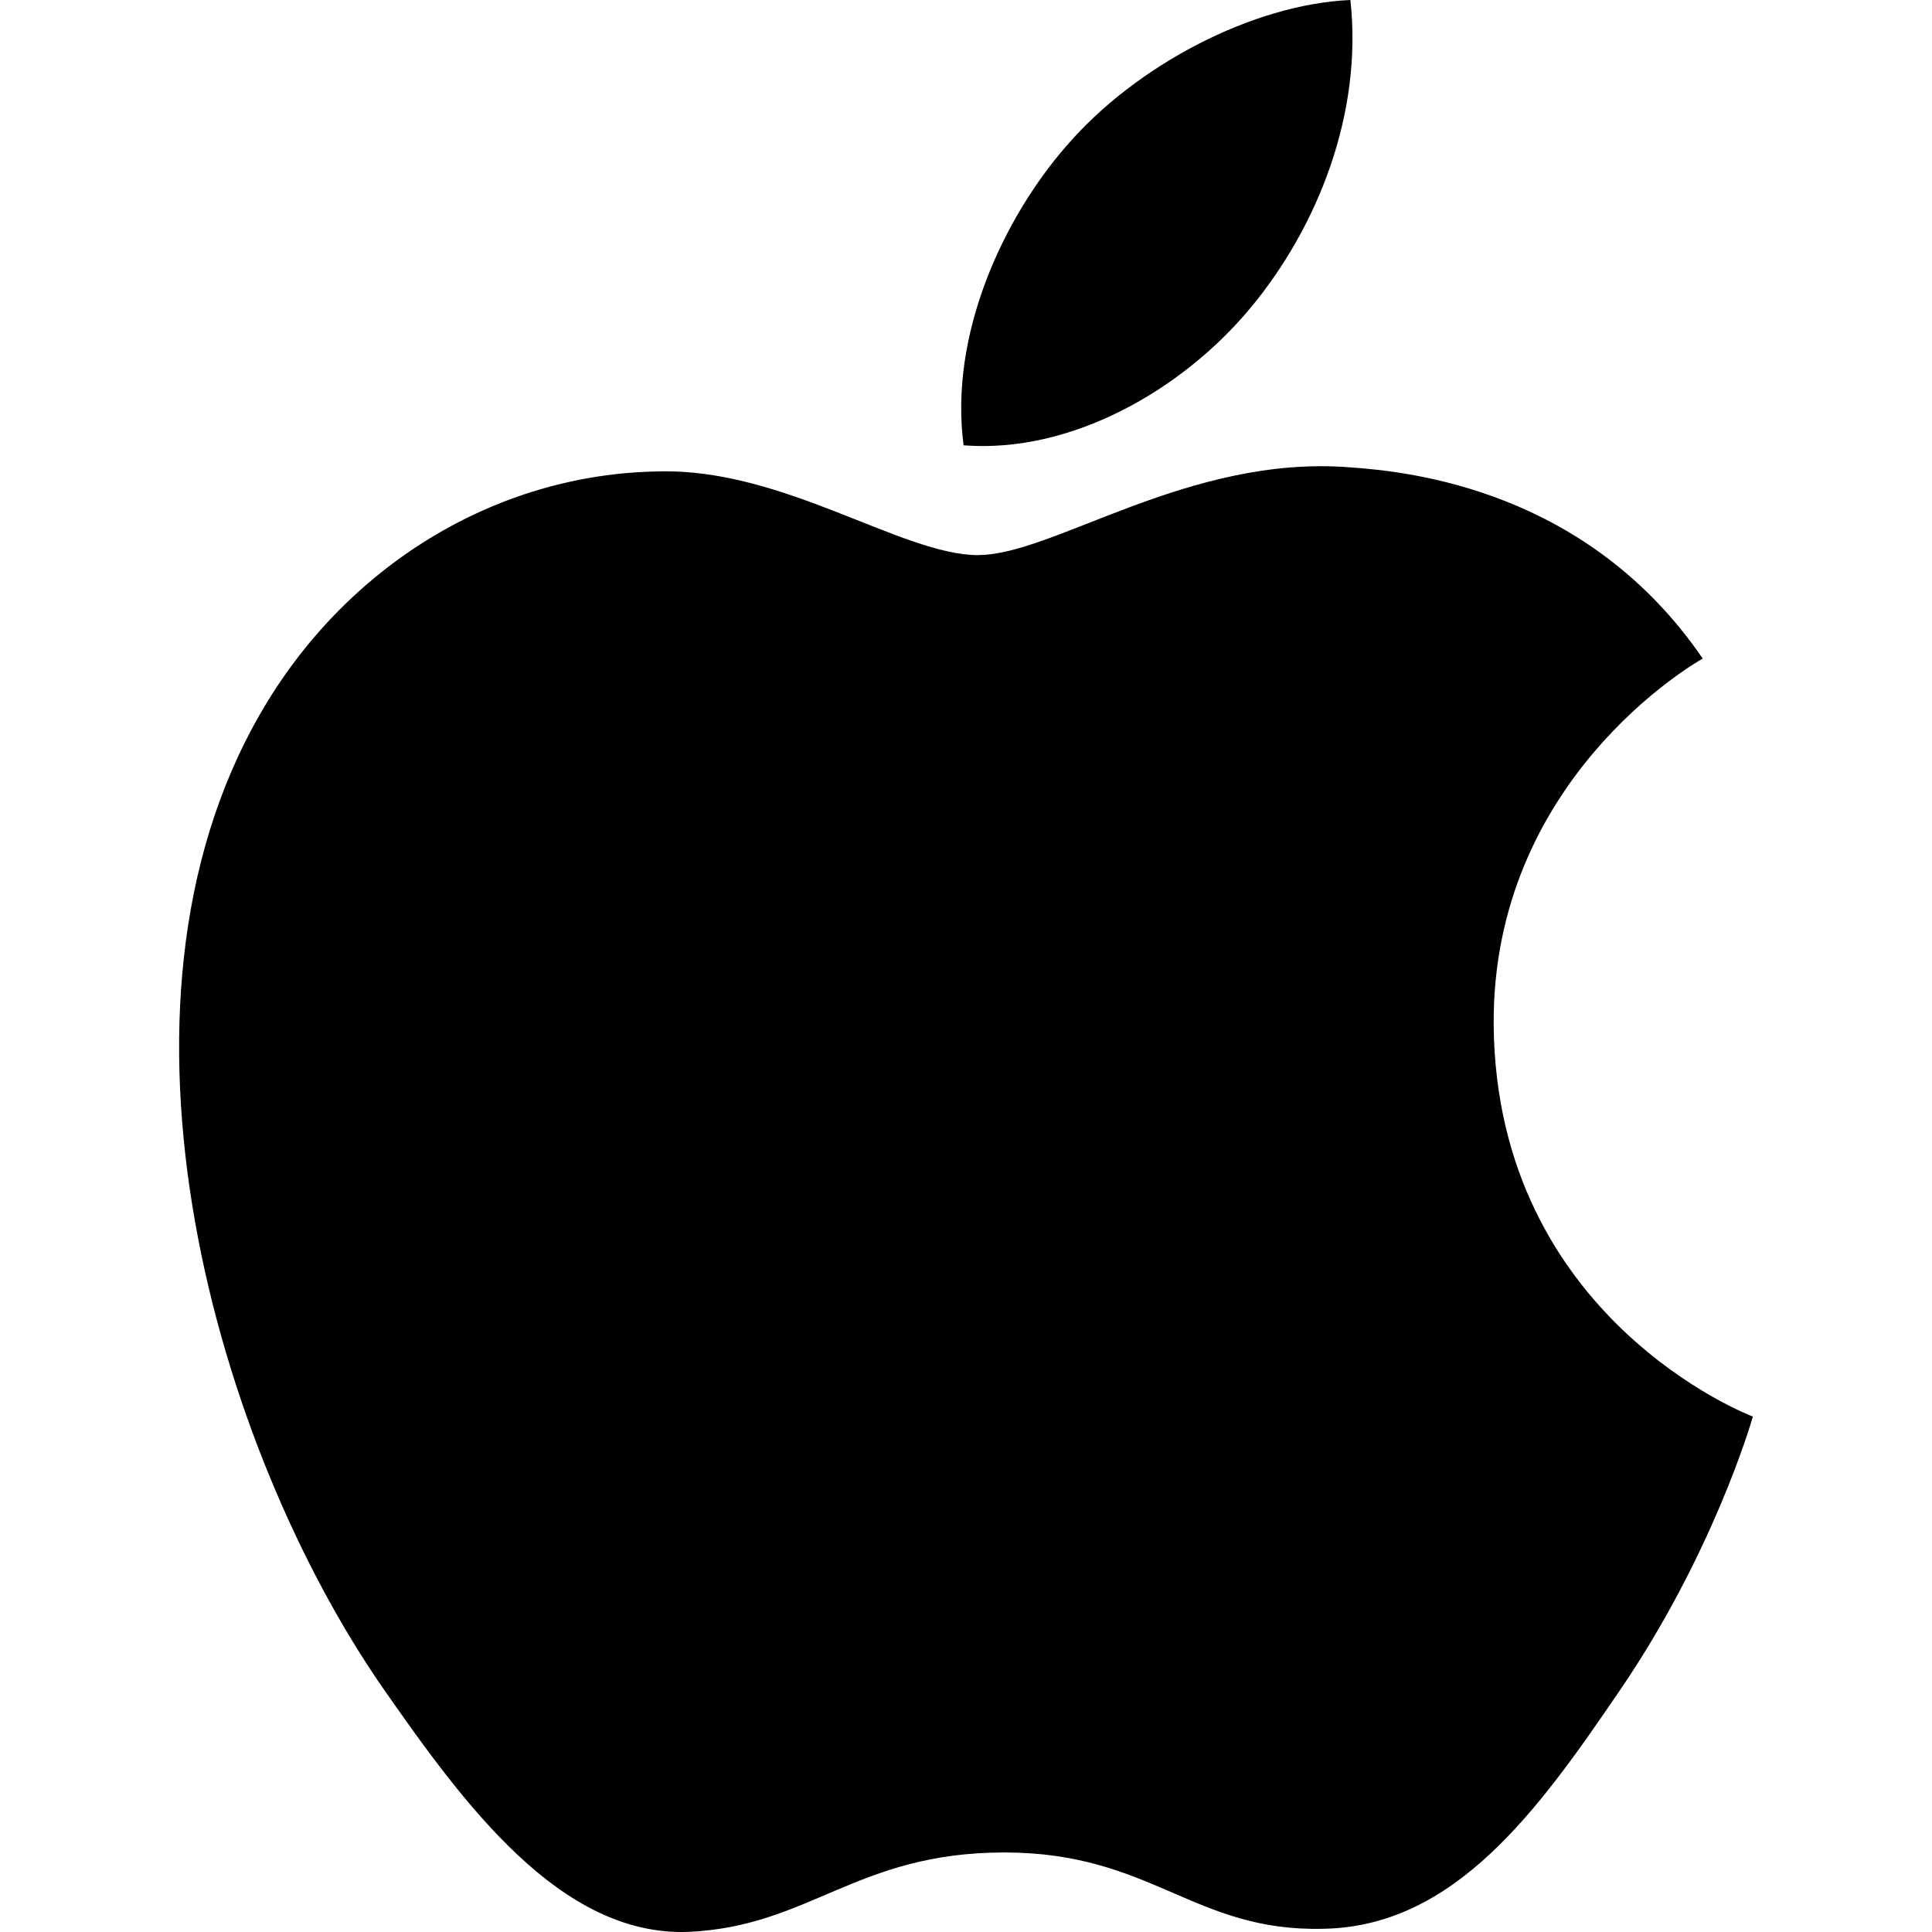
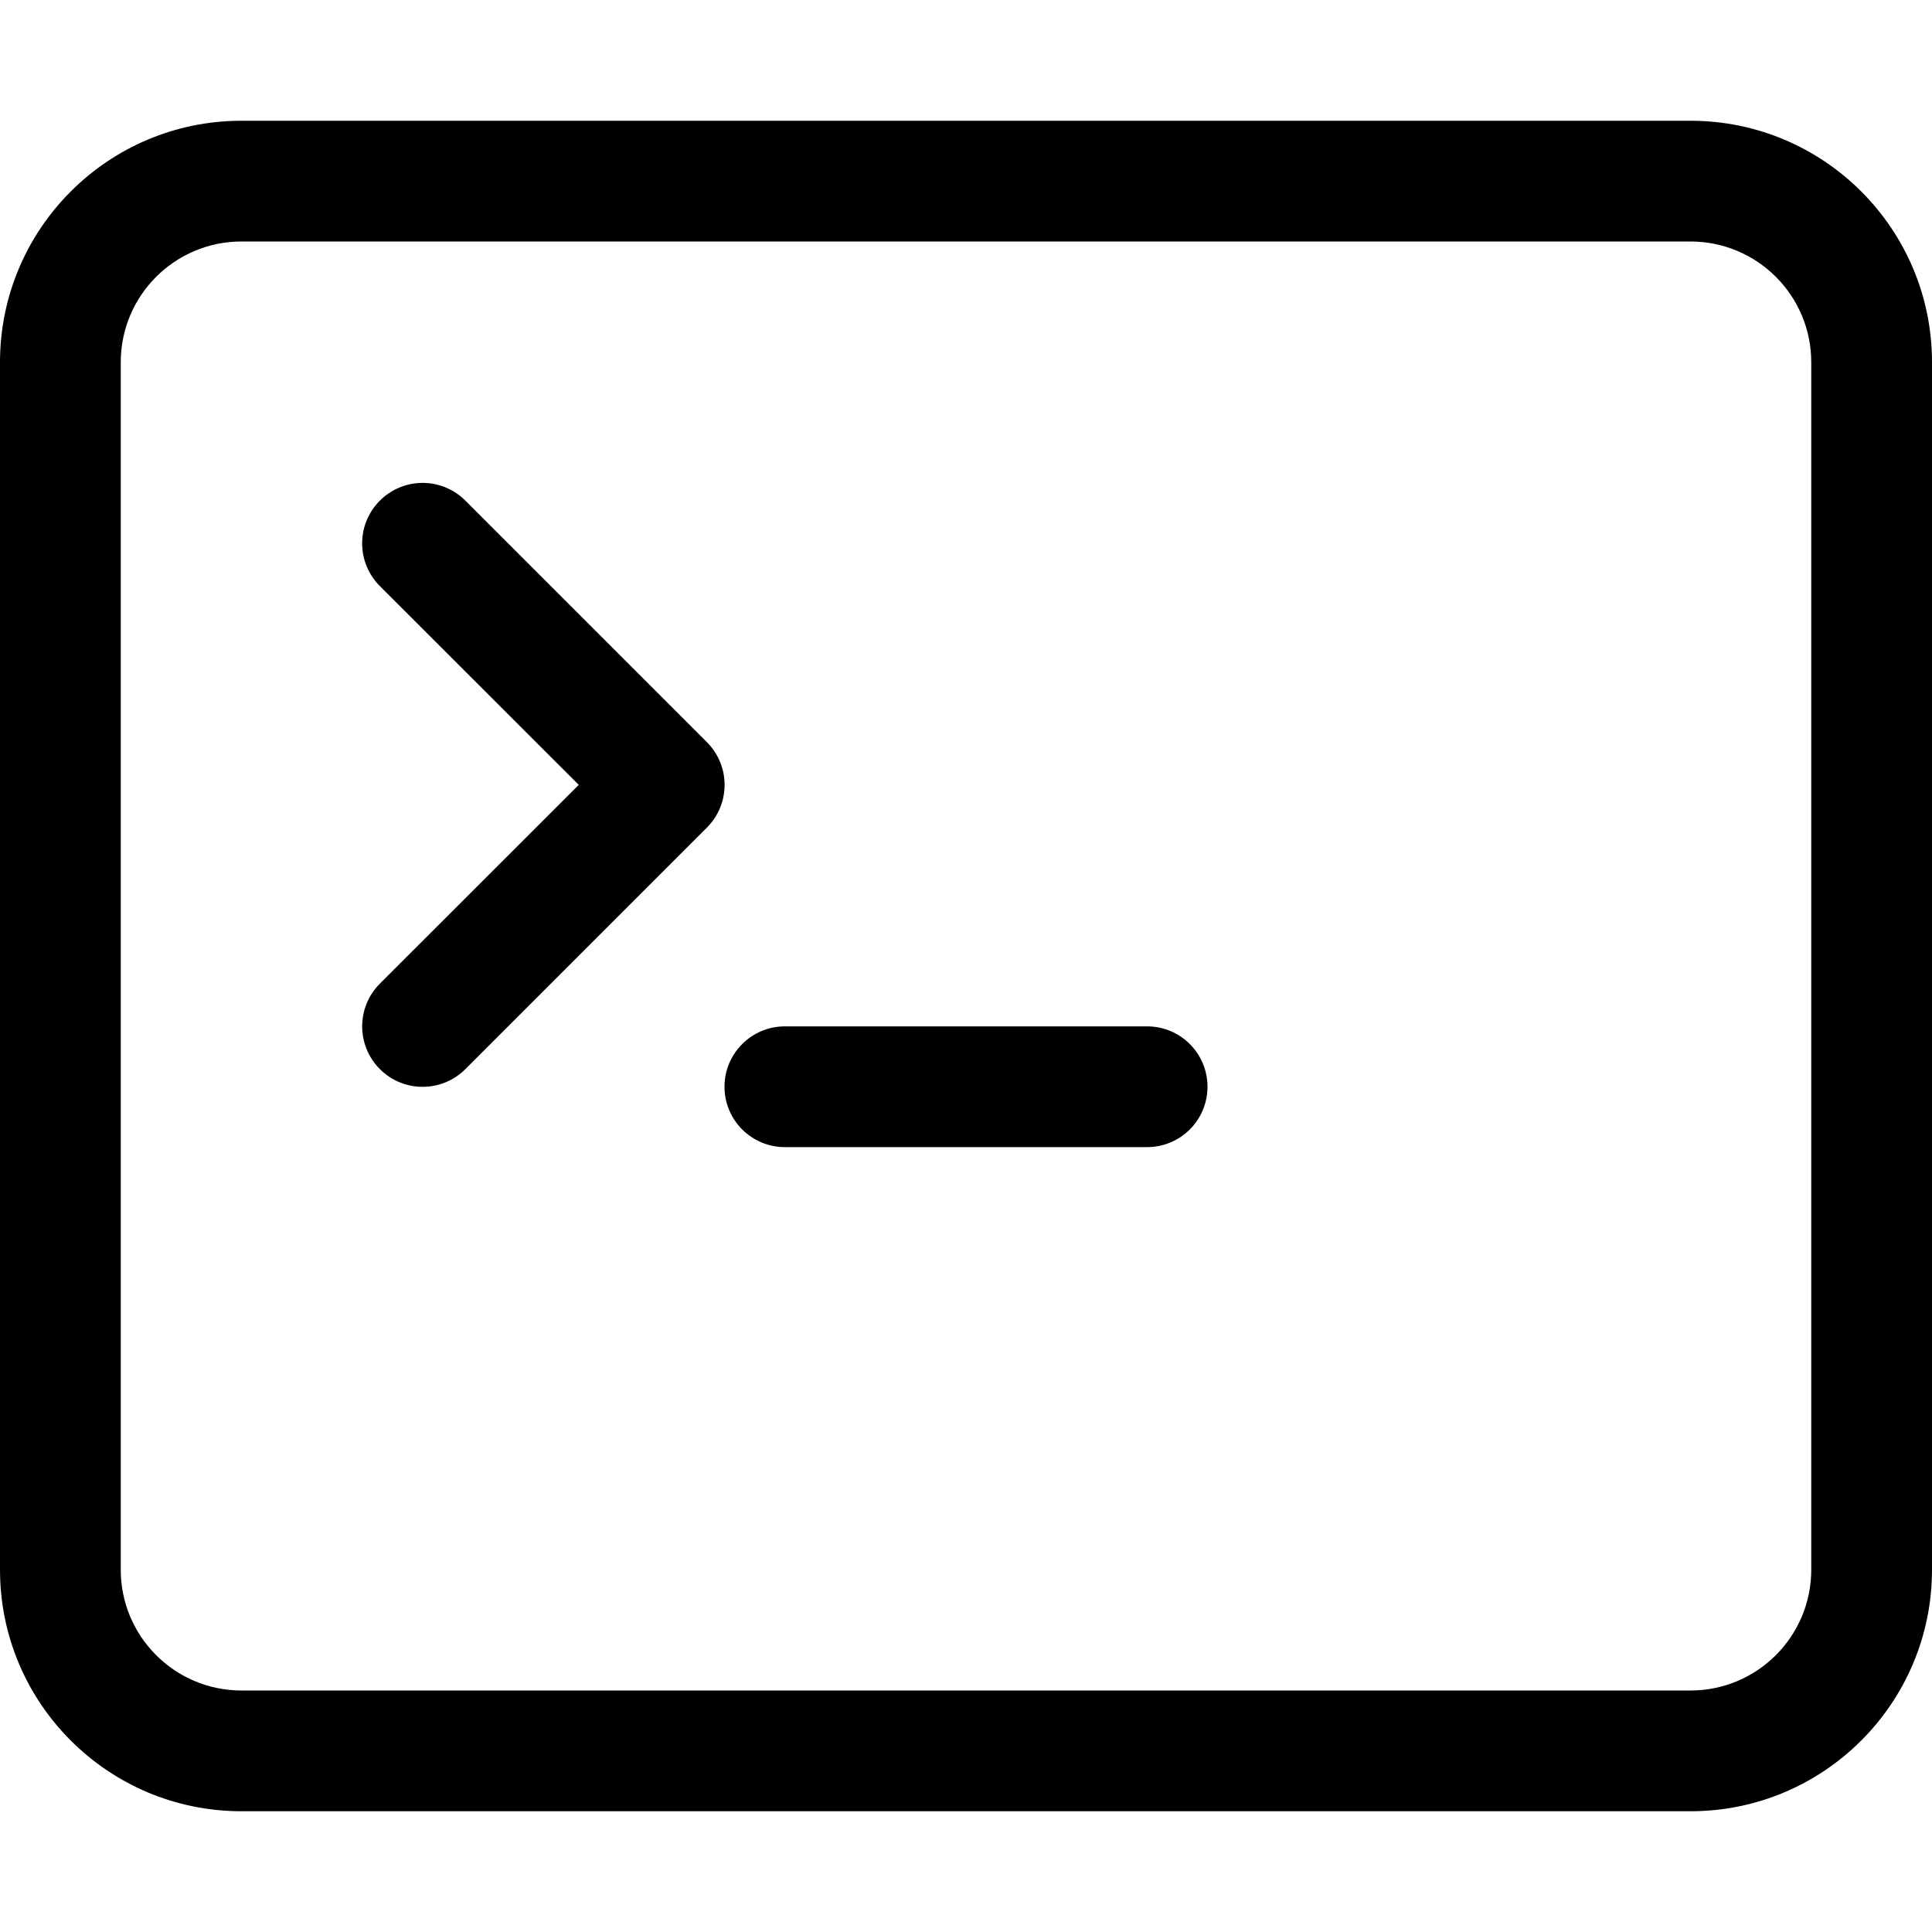
- <svg xmlns="http://www.w3.org/2000/svg" fill="#000000" role="img" viewBox="0 0 24 24">
-   <path d="M12.152 6.896c-.948 0-2.415-1.078-3.96-1.04-2.04.027-3.91 1.183-4.961 3.014-2.117 3.675-.546 9.103 1.519 12.09 1.013 1.454 2.208 3.09 3.792 3.039 1.52-.065 2.09-.987 3.935-.987 1.831 0 2.35.987 3.96.948 1.637-.026 2.676-1.48 3.676-2.948 1.156-1.688 1.636-3.325 1.662-3.415-.039-.013-3.182-1.221-3.22-4.857-.026-3.04 2.48-4.494 2.597-4.559-1.429-2.09-3.623-2.324-4.39-2.376-2-.156-3.675 1.09-4.61 1.09zM15.53 3.83c.843-1.012 1.4-2.427 1.245-3.83-1.207.052-2.662.805-3.532 1.818-.78.896-1.454 2.338-1.273 3.714 1.338.104 2.715-.688 3.559-1.701" />
+ <svg xmlns="http://www.w3.org/2000/svg" width="16" height="16" fill="currentColor" class="bi bi-terminal" viewBox="0 0 16 16">
+   <path fill-rule="evenodd" d="M14 2H2a1 1 0 0 0-1 1v10a1 1 0 0 0 1 1h12a1 1 0 0 0 1-1V3a1 1 0 0 0-1-1zM2 1a2 2 0 0 0-2 2v10a2 2 0 0 0 2 2h12a2 2 0 0 0 2-2V3a2 2 0 0 0-2-2H2z" />
+   <path fill-rule="evenodd" d="M6 9a.5.5 0 0 1 .5-.5h3a.5.5 0 0 1 0 1h-3A.5.5 0 0 1 6 9zM3.146 4.146a.5.5 0 0 1 .708 0l2 2a.5.5 0 0 1 0 .708l-2 2a.5.5 0 1 1-.708-.708L4.793 6.5 3.146 4.854a.5.5 0 0 1 0-.708z" />
</svg>
